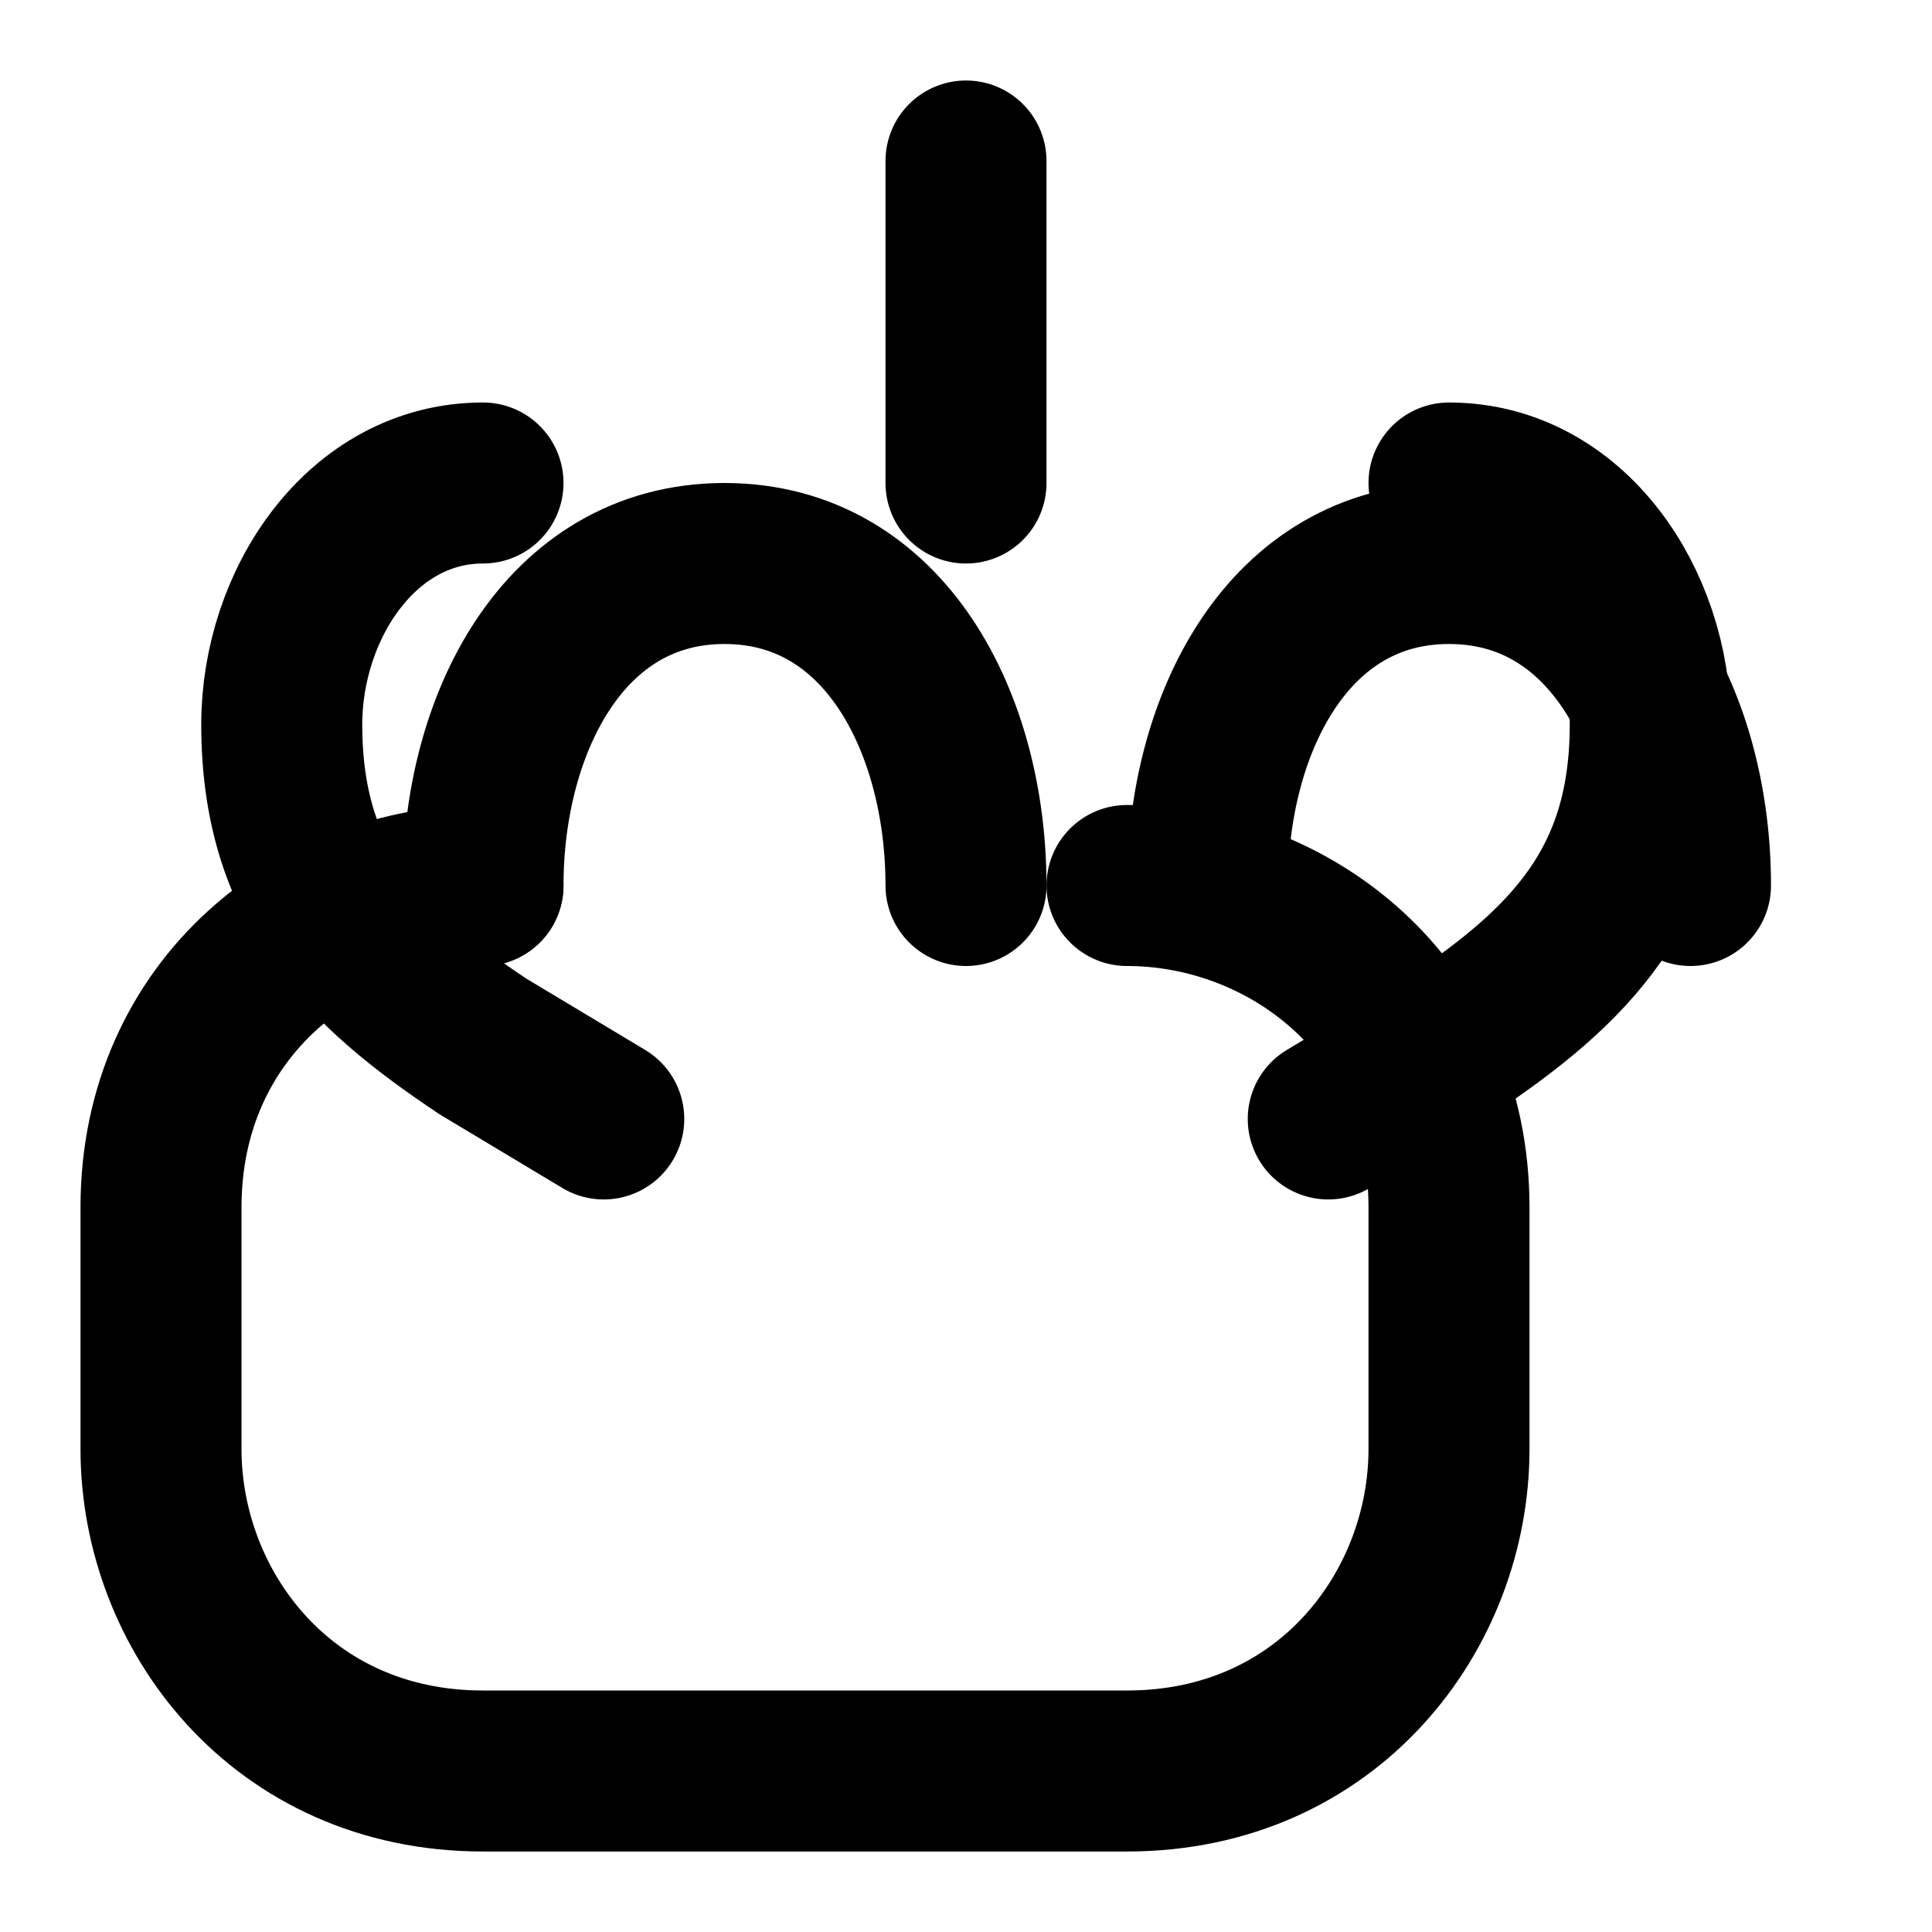
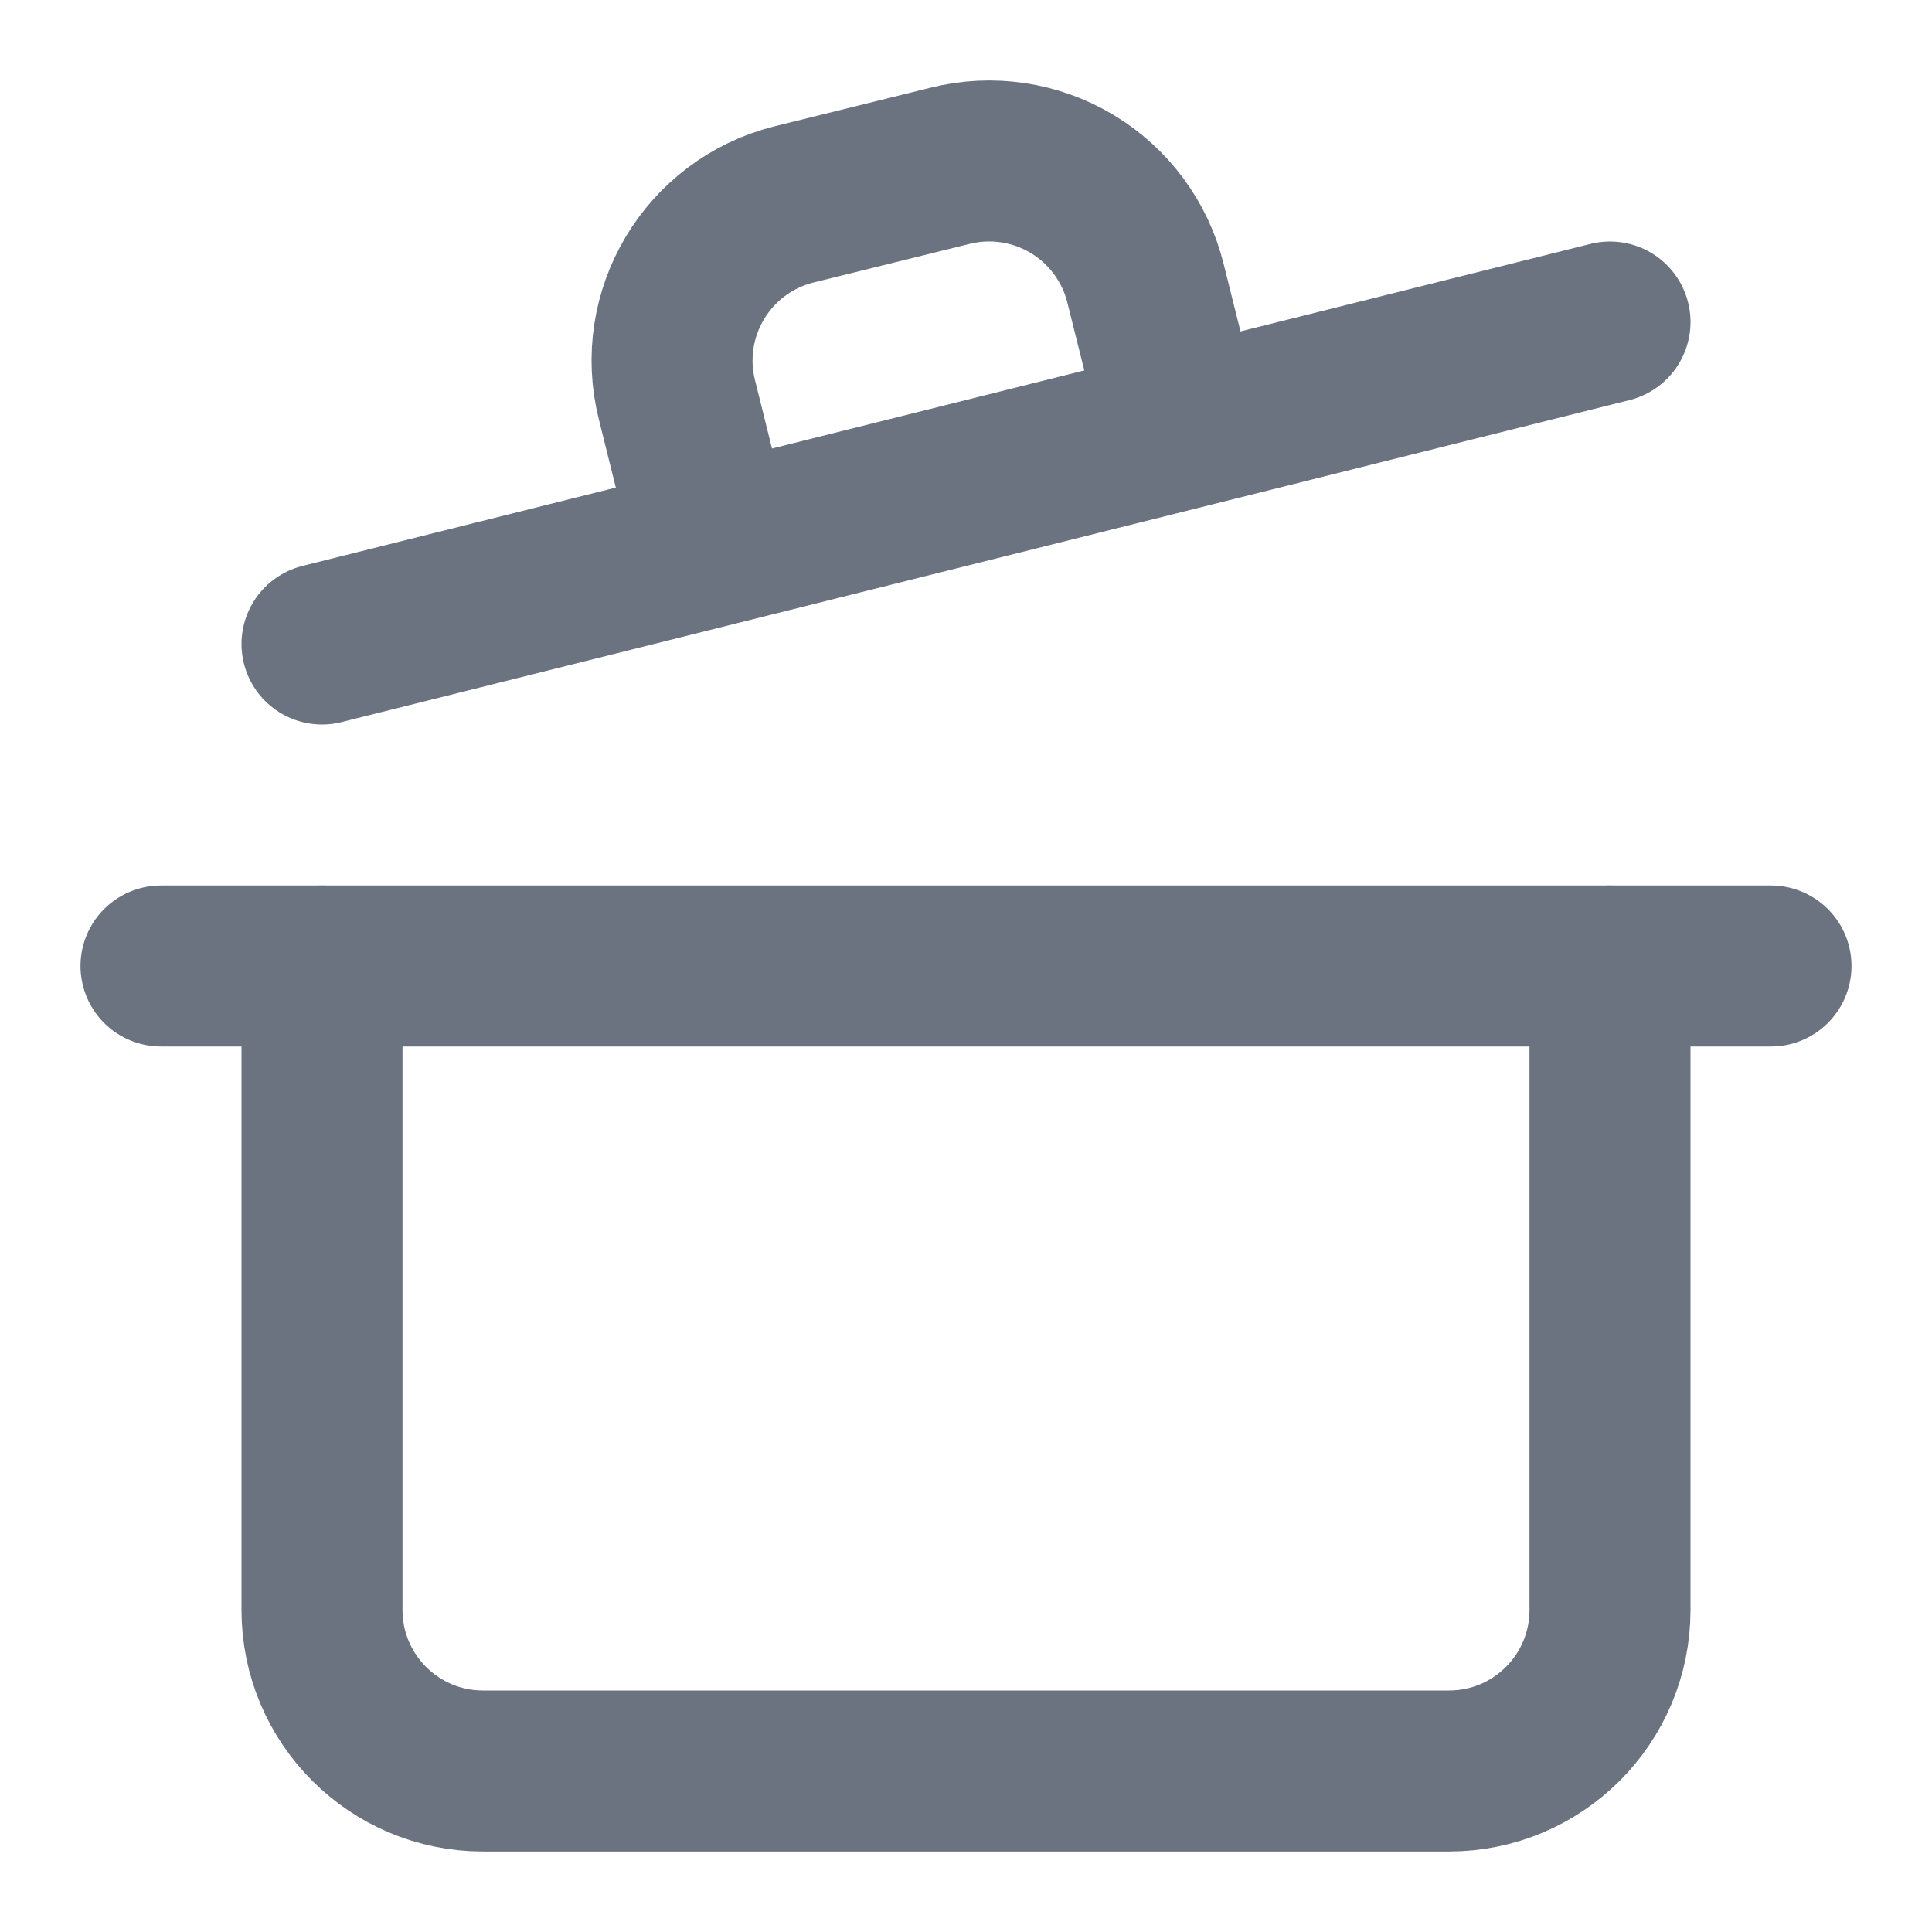
- <svg xmlns="http://www.w3.org/2000/svg" width="24" height="24" viewBox="0 0 24 24" fill="none" stroke="currentColor" stroke-width="2" stroke-linecap="round" stroke-linejoin="round">
-   <path d="M12 2v4" />
-   <path d="M6 6c-1.5 0-2.5 1.5-2.5 3 0 2 1 3 2.5 4 .5.3 1 .6 1.5.9" />
-   <path d="M18 6c1.5 0 2.5 1.5 2.5 3 0 2-1 3-2.5 4-.5.3-1 .6-1.5.9" />
-   <path d="M6 11c-2 0-4 1.5-4 4v3c0 2 1.5 4 4 4h8c2.5 0 4-2 4-4v-3c0-2.5-2-4-4-4" />
-   <path d="M6 11c0-2 1-4 3-4s3 2 3 4" />
-   <path d="M15 11c0-2 1-4 3-4s3 2 3 4" />
+ <svg xmlns="http://www.w3.org/2000/svg" width="24" height="24" viewBox="0 0 24 24" fill="none" stroke="#6b7280" stroke-width="2" stroke-linecap="round" stroke-linejoin="round" class="lucide lucide-cooking-pot-icon lucide-cooking-pot">
+   <path d="M2 12h20" />
+   <path d="M20 12v8a2 2 0 0 1-2 2H6a2 2 0 0 1-2-2v-8" />
+   <path d="m4 8 16-4" />
+   <path d="m8.86 6.78-.45-1.81a2 2 0 0 1 1.45-2.43l1.94-.48a2 2 0 0 1 2.43 1.46l.45 1.8" />
</svg>
